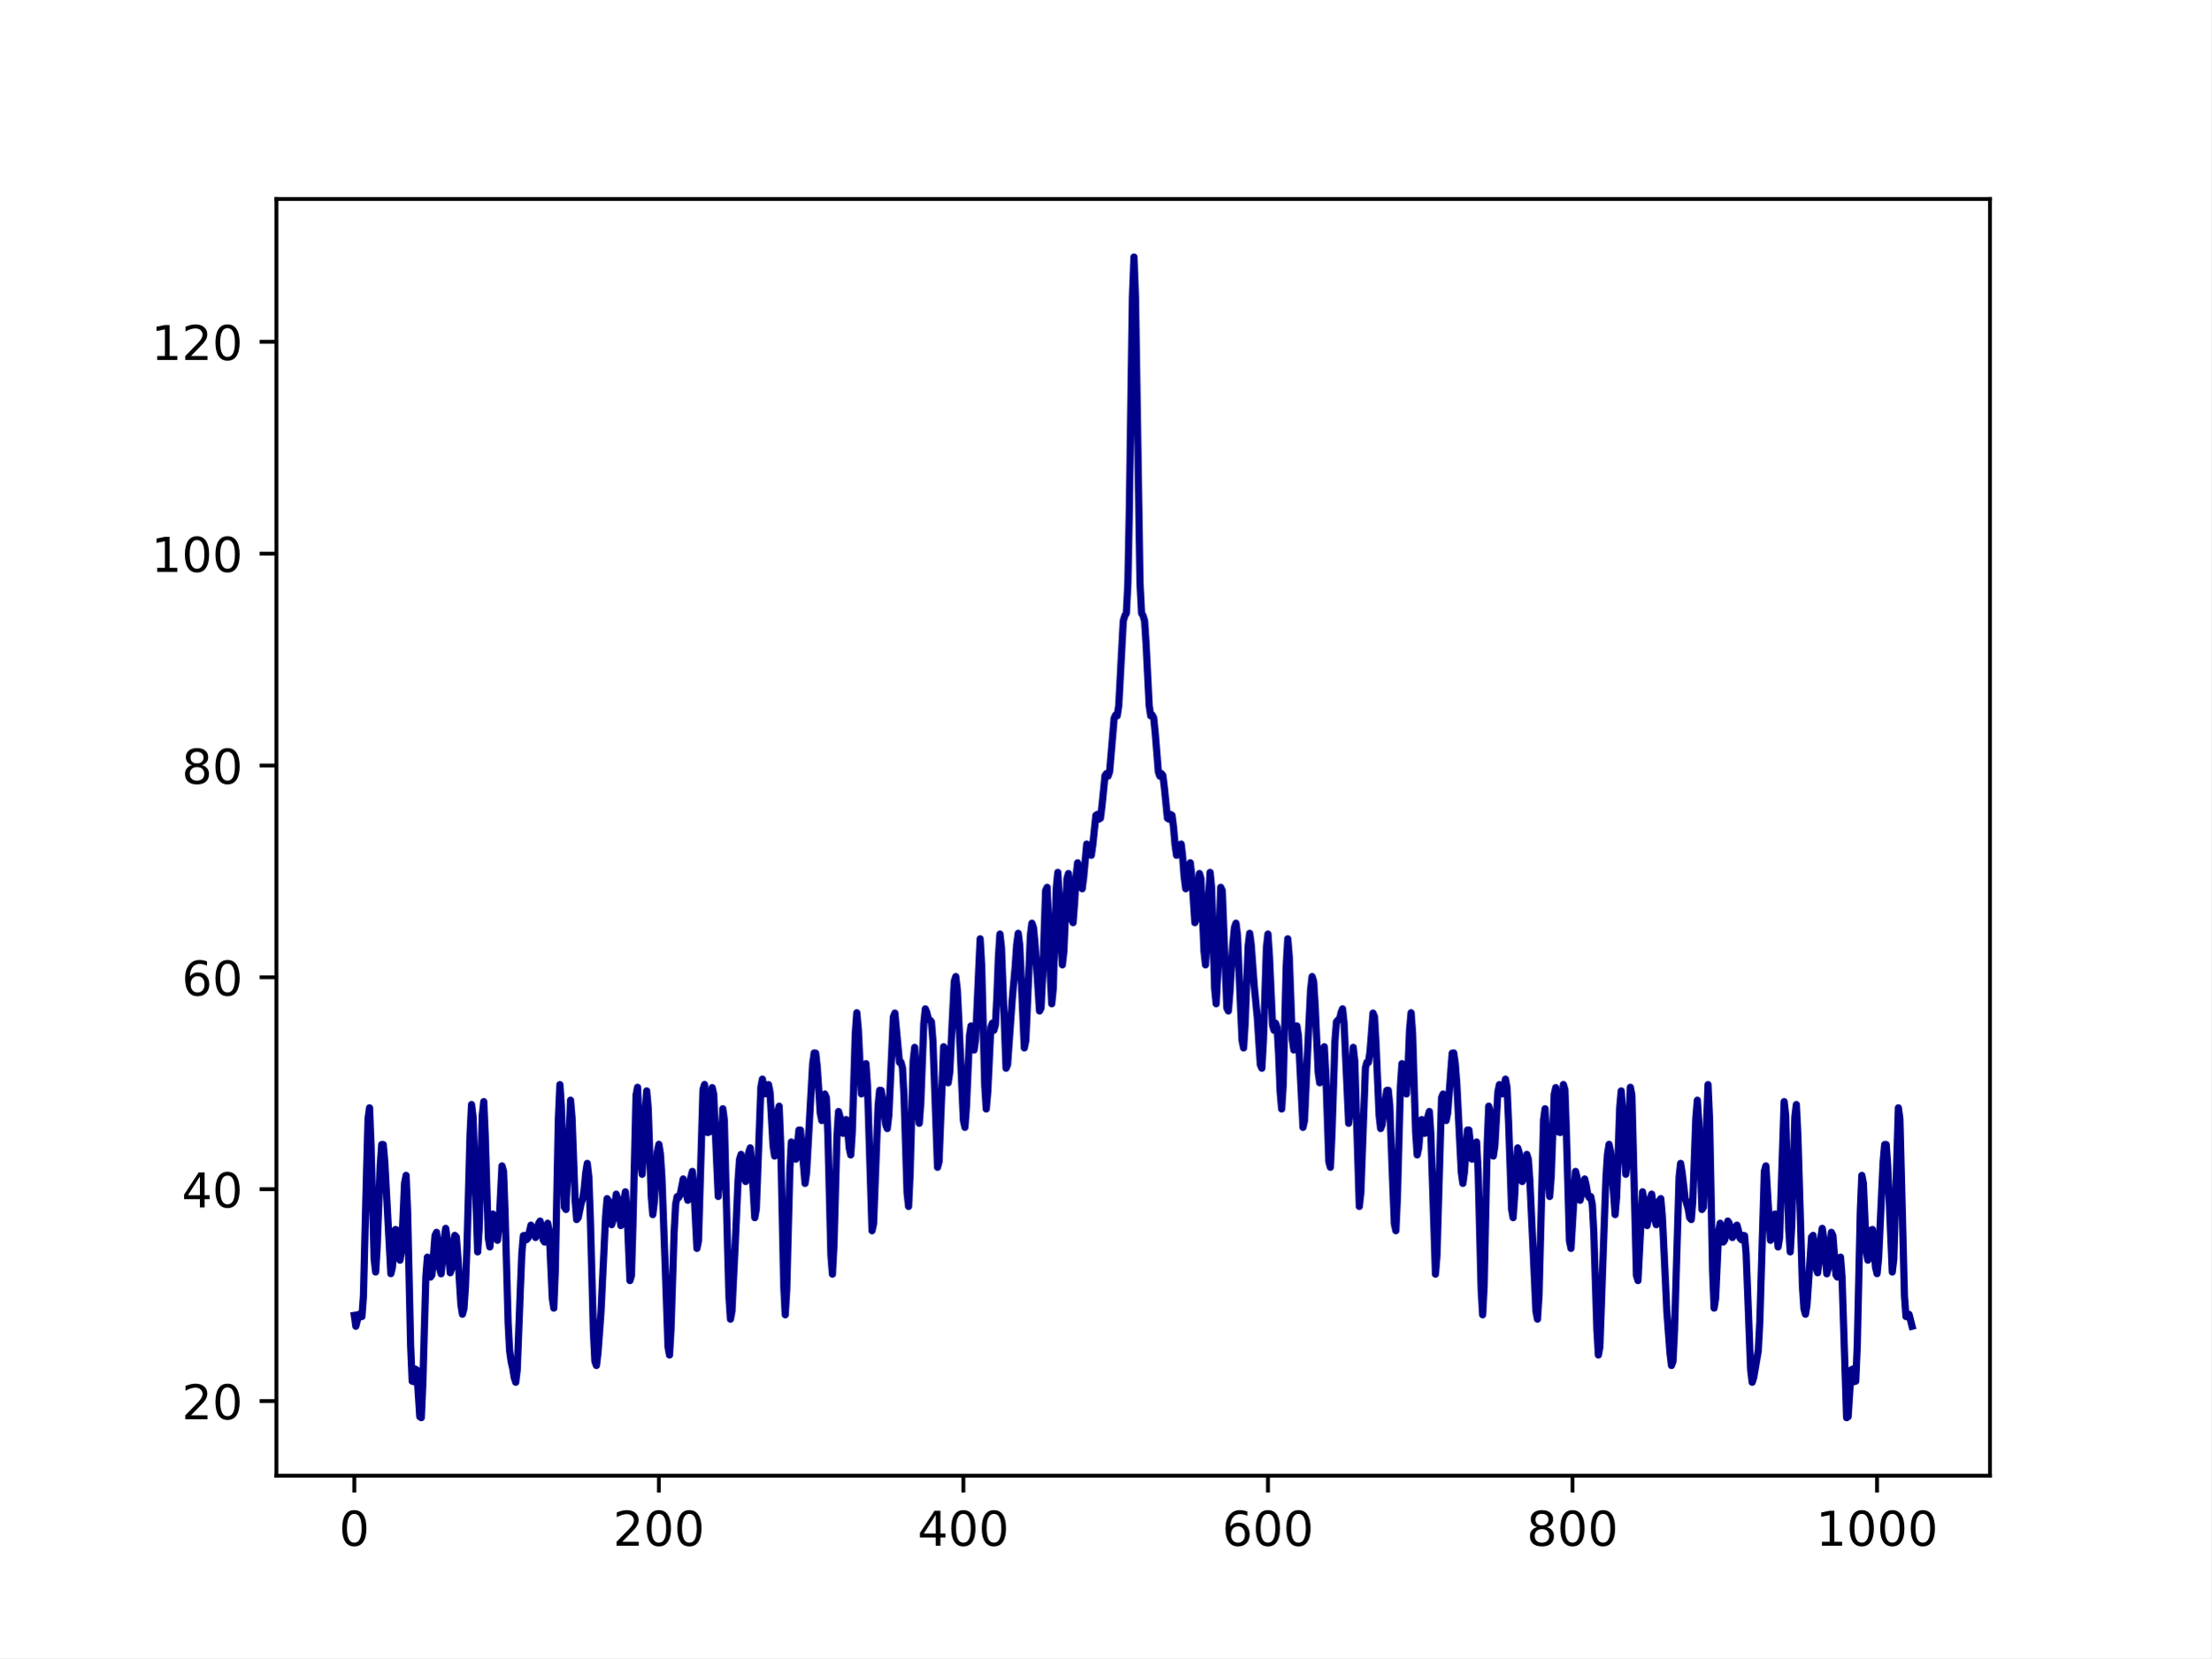
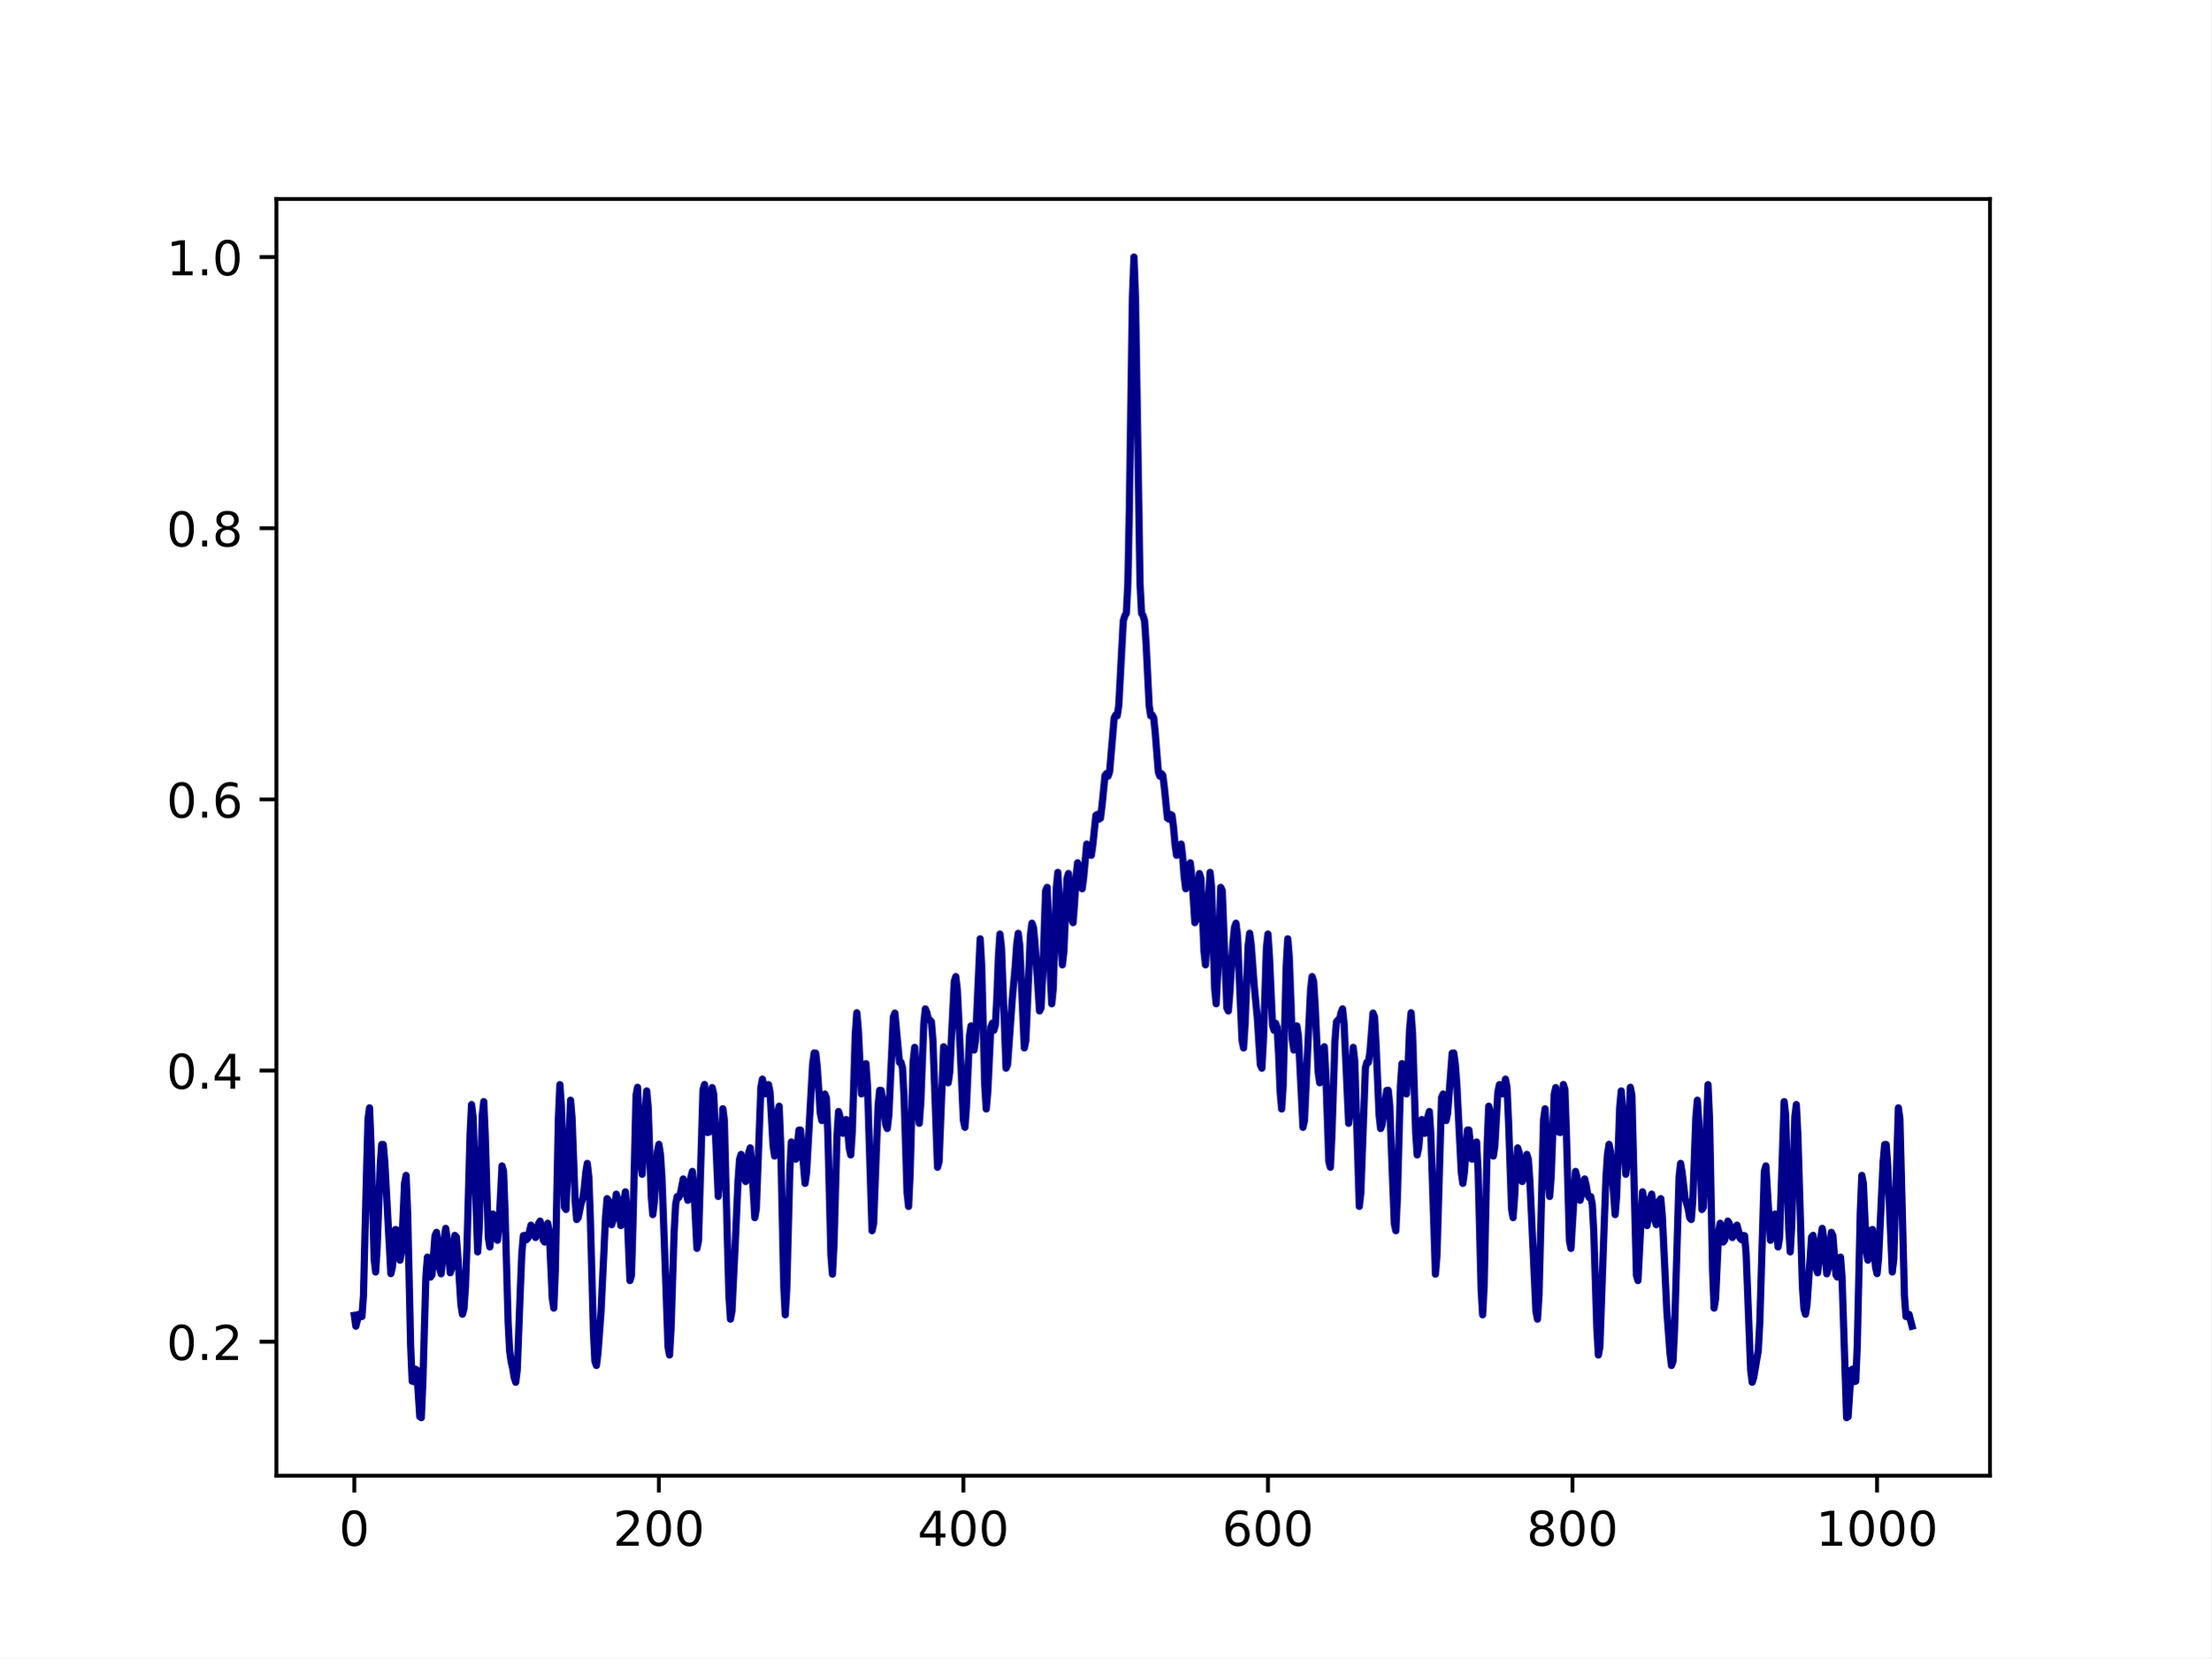
<svg xmlns="http://www.w3.org/2000/svg" xmlns:xlink="http://www.w3.org/1999/xlink" width="460.8pt" height="345.6pt" viewBox="0 0 460.8 345.6" version="1.1">
  <defs>
    <style type="text/css">*{stroke-linejoin: round; stroke-linecap: butt}</style>
  </defs>
  <g id="figure_1">
    <g id="patch_1">
      <path d="M 0 345.6  L 460.8 345.6  L 460.8 0  L 0 0  z " style="fill: #ffffff" />
    </g>
    <g id="axes_1">
      <g id="patch_2">
        <path d="M 57.6 307.584  L 414.72 307.584  L 414.72 41.472  L 57.6 41.472  z " style="fill: #ffffff" />
      </g>
      <g id="PolyCollection_1" />
      <g id="matplotlib.axis_1">
        <g id="xtick_1">
          <g id="line2d_1">
            <defs>
-               <path id="mb791a84b4d" d="M 0 0  L 0 3.5  " style="stroke: #000000; stroke-width: 0.8" />
+               <path id="m35930465d9" d="M 0 0  L 0 3.5  " style="stroke: #000000; stroke-width: 0.8" />
            </defs>
            <g>
-               <use xlink:href="#mb791a84b4d" x="73.833" y="307.584" style="stroke: #000000; stroke-width: 0.8" />
+               <use xlink:href="#m35930465d9" x="73.833" y="307.584" style="stroke: #000000; stroke-width: 0.8" />
            </g>
          </g>
          <g id="text_1">
            <g transform="translate(70.65148 322.1824) scale(0.1 -0.1)">
              <defs>
                <path id="DejaVuSans-30" d="M 2034 4250  Q 1547 4250 1301 3770  Q 1056 3291 1056 2328  Q 1056 1369 1301 889  Q 1547 409 2034 409  Q 2525 409 2770 889  Q 3016 1369 3016 2328  Q 3016 3291 2770 3770  Q 2525 4250 2034 4250  z M 2034 4750  Q 2819 4750 3233 4129  Q 3647 3509 3647 2328  Q 3647 1150 3233 529  Q 2819 -91 2034 -91  Q 1250 -91 836 529  Q 422 1150 422 2328  Q 422 3509 836 4129  Q 1250 4750 2034 4750  z " transform="scale(0.015625)" />
              </defs>
              <use xlink:href="#DejaVuSans-30" />
            </g>
          </g>
        </g>
        <g id="xtick_2">
          <g id="line2d_2">
            <g>
-               <use xlink:href="#mb791a84b4d" x="137.304" y="307.584" style="stroke: #000000; stroke-width: 0.8" />
+               <use xlink:href="#m35930465d9" x="137.304" y="307.584" style="stroke: #000000; stroke-width: 0.8" />
            </g>
          </g>
          <g id="text_2">
            <g transform="translate(127.7601 322.1824) scale(0.1 -0.1)">
              <defs>
                <path id="DejaVuSans-32" d="M 1228 531  L 3431 531  L 3431 0  L 469 0  L 469 531  Q 828 903 1448 1529  Q 2069 2156 2228 2338  Q 2531 2678 2651 2914  Q 2772 3150 2772 3378  Q 2772 3750 2511 3984  Q 2250 4219 1831 4219  Q 1534 4219 1204 4116  Q 875 4013 500 3803  L 500 4441  Q 881 4594 1212 4672  Q 1544 4750 1819 4750  Q 2544 4750 2975 4387  Q 3406 4025 3406 3419  Q 3406 3131 3298 2873  Q 3191 2616 2906 2266  Q 2828 2175 2409 1742  Q 1991 1309 1228 531  z " transform="scale(0.015625)" />
              </defs>
              <use xlink:href="#DejaVuSans-32" />
              <use xlink:href="#DejaVuSans-30" x="63.623" />
              <use xlink:href="#DejaVuSans-30" x="127.246" />
            </g>
          </g>
        </g>
        <g id="xtick_3">
          <g id="line2d_3">
            <g>
-               <use xlink:href="#mb791a84b4d" x="200.775" y="307.584" style="stroke: #000000; stroke-width: 0.8" />
+               <use xlink:href="#m35930465d9" x="200.775" y="307.584" style="stroke: #000000; stroke-width: 0.8" />
            </g>
          </g>
          <g id="text_3">
            <g transform="translate(191.2311 322.1824) scale(0.1 -0.1)">
              <defs>
                <path id="DejaVuSans-34" d="M 2419 4116  L 825 1625  L 2419 1625  L 2419 4116  z M 2253 4666  L 3047 4666  L 3047 1625  L 3713 1625  L 3713 1100  L 3047 1100  L 3047 0  L 2419 0  L 2419 1100  L 313 1100  L 313 1709  L 2253 4666  z " transform="scale(0.015625)" />
              </defs>
              <use xlink:href="#DejaVuSans-34" />
              <use xlink:href="#DejaVuSans-30" x="63.623" />
              <use xlink:href="#DejaVuSans-30" x="127.246" />
            </g>
          </g>
        </g>
        <g id="xtick_4">
          <g id="line2d_4">
            <g>
-               <use xlink:href="#mb791a84b4d" x="264.246" y="307.584" style="stroke: #000000; stroke-width: 0.8" />
+               <use xlink:href="#m35930465d9" x="264.246" y="307.584" style="stroke: #000000; stroke-width: 0.8" />
            </g>
          </g>
          <g id="text_4">
            <g transform="translate(254.7022 322.1824) scale(0.1 -0.1)">
              <defs>
                <path id="DejaVuSans-36" d="M 2113 2584  Q 1688 2584 1439 2293  Q 1191 2003 1191 1497  Q 1191 994 1439 701  Q 1688 409 2113 409  Q 2538 409 2786 701  Q 3034 994 3034 1497  Q 3034 2003 2786 2293  Q 2538 2584 2113 2584  z M 3366 4563  L 3366 3988  Q 3128 4100 2886 4159  Q 2644 4219 2406 4219  Q 1781 4219 1451 3797  Q 1122 3375 1075 2522  Q 1259 2794 1537 2939  Q 1816 3084 2150 3084  Q 2853 3084 3261 2657  Q 3669 2231 3669 1497  Q 3669 778 3244 343  Q 2819 -91 2113 -91  Q 1303 -91 875 529  Q 447 1150 447 2328  Q 447 3434 972 4092  Q 1497 4750 2381 4750  Q 2619 4750 2861 4703  Q 3103 4656 3366 4563  z " transform="scale(0.015625)" />
              </defs>
              <use xlink:href="#DejaVuSans-36" />
              <use xlink:href="#DejaVuSans-30" x="63.623" />
              <use xlink:href="#DejaVuSans-30" x="127.246" />
            </g>
          </g>
        </g>
        <g id="xtick_5">
          <g id="line2d_5">
            <g>
-               <use xlink:href="#mb791a84b4d" x="327.717" y="307.584" style="stroke: #000000; stroke-width: 0.8" />
+               <use xlink:href="#m35930465d9" x="327.717" y="307.584" style="stroke: #000000; stroke-width: 0.8" />
            </g>
          </g>
          <g id="text_5">
            <g transform="translate(318.1733 322.1824) scale(0.1 -0.1)">
              <defs>
                <path id="DejaVuSans-38" d="M 2034 2216  Q 1584 2216 1326 1975  Q 1069 1734 1069 1313  Q 1069 891 1326 650  Q 1584 409 2034 409  Q 2484 409 2743 651  Q 3003 894 3003 1313  Q 3003 1734 2745 1975  Q 2488 2216 2034 2216  z M 1403 2484  Q 997 2584 770 2862  Q 544 3141 544 3541  Q 544 4100 942 4425  Q 1341 4750 2034 4750  Q 2731 4750 3128 4425  Q 3525 4100 3525 3541  Q 3525 3141 3298 2862  Q 3072 2584 2669 2484  Q 3125 2378 3379 2068  Q 3634 1759 3634 1313  Q 3634 634 3220 271  Q 2806 -91 2034 -91  Q 1263 -91 848 271  Q 434 634 434 1313  Q 434 1759 690 2068  Q 947 2378 1403 2484  z M 1172 3481  Q 1172 3119 1398 2916  Q 1625 2713 2034 2713  Q 2441 2713 2670 2916  Q 2900 3119 2900 3481  Q 2900 3844 2670 4047  Q 2441 4250 2034 4250  Q 1625 4250 1398 4047  Q 1172 3844 1172 3481  z " transform="scale(0.015625)" />
              </defs>
              <use xlink:href="#DejaVuSans-38" />
              <use xlink:href="#DejaVuSans-30" x="63.623" />
              <use xlink:href="#DejaVuSans-30" x="127.246" />
            </g>
          </g>
        </g>
        <g id="xtick_6">
          <g id="line2d_6">
            <g>
-               <use xlink:href="#mb791a84b4d" x="391.188" y="307.584" style="stroke: #000000; stroke-width: 0.8" />
+               <use xlink:href="#m35930465d9" x="391.188" y="307.584" style="stroke: #000000; stroke-width: 0.8" />
            </g>
          </g>
          <g id="text_6">
            <g transform="translate(378.4631 322.1824) scale(0.1 -0.1)">
              <defs>
                <path id="DejaVuSans-31" d="M 794 531  L 1825 531  L 1825 4091  L 703 3866  L 703 4441  L 1819 4666  L 2450 4666  L 2450 531  L 3481 531  L 3481 0  L 794 0  L 794 531  z " transform="scale(0.015625)" />
              </defs>
              <use xlink:href="#DejaVuSans-31" />
              <use xlink:href="#DejaVuSans-30" x="63.623" />
              <use xlink:href="#DejaVuSans-30" x="127.246" />
              <use xlink:href="#DejaVuSans-30" x="190.869" />
            </g>
          </g>
        </g>
      </g>
      <g id="matplotlib.axis_2">
        <g id="ytick_1">
          <g id="line2d_7">
            <defs>
-               <path id="me751763c74" d="M 0 0  L -3.5 0  " style="stroke: #000000; stroke-width: 0.8" />
+               <path id="m8f607d7a7f" d="M 0 0  L -3.5 0  " style="stroke: #000000; stroke-width: 0.8" />
            </defs>
            <g>
-               <use xlink:href="#me751763c74" x="57.6" y="292.026" style="stroke: #000000; stroke-width: 0.8" />
+               <use xlink:href="#m8f607d7a7f" x="57.6" y="279.662" style="stroke: #000000; stroke-width: 0.8" />
            </g>
          </g>
          <g id="text_7">
-             <g transform="translate(37.875 295.8255) scale(0.1 -0.1)">
-               <use xlink:href="#DejaVuSans-32" />
-               <use xlink:href="#DejaVuSans-30" x="63.623" />
+             <g transform="translate(34.69687 283.461) scale(0.1 -0.1)">
+               <defs>
+                 <path id="DejaVuSans-2e" d="M 684 794  L 1344 794  L 1344 0  L 684 0  L 684 794  z " transform="scale(0.015625)" />
+               </defs>
+               <use xlink:href="#DejaVuSans-30" />
+               <use xlink:href="#DejaVuSans-2e" x="63.623" />
+               <use xlink:href="#DejaVuSans-32" x="95.41" />
            </g>
          </g>
        </g>
        <g id="ytick_2">
          <g id="line2d_8">
            <g>
-               <use xlink:href="#me751763c74" x="57.6" y="247.867" style="stroke: #000000; stroke-width: 0.8" />
+               <use xlink:href="#m8f607d7a7f" x="57.6" y="223.138" style="stroke: #000000; stroke-width: 0.8" />
            </g>
          </g>
          <g id="text_8">
-             <g transform="translate(37.875 251.6666) scale(0.1 -0.1)">
-               <use xlink:href="#DejaVuSans-34" />
-               <use xlink:href="#DejaVuSans-30" x="63.623" />
+             <g transform="translate(34.69687 226.9376) scale(0.1 -0.1)">
+               <use xlink:href="#DejaVuSans-30" />
+               <use xlink:href="#DejaVuSans-2e" x="63.623" />
+               <use xlink:href="#DejaVuSans-34" x="95.41" />
            </g>
          </g>
        </g>
        <g id="ytick_3">
          <g id="line2d_9">
            <g>
-               <use xlink:href="#me751763c74" x="57.6" y="203.708" style="stroke: #000000; stroke-width: 0.8" />
+               <use xlink:href="#m8f607d7a7f" x="57.6" y="166.615" style="stroke: #000000; stroke-width: 0.8" />
            </g>
          </g>
          <g id="text_9">
-             <g transform="translate(37.875 207.5076) scale(0.1 -0.1)">
-               <use xlink:href="#DejaVuSans-36" />
-               <use xlink:href="#DejaVuSans-30" x="63.623" />
+             <g transform="translate(34.69687 170.4141) scale(0.1 -0.1)">
+               <use xlink:href="#DejaVuSans-30" />
+               <use xlink:href="#DejaVuSans-2e" x="63.623" />
+               <use xlink:href="#DejaVuSans-36" x="95.41" />
            </g>
          </g>
        </g>
        <g id="ytick_4">
          <g id="line2d_10">
            <g>
-               <use xlink:href="#me751763c74" x="57.6" y="159.549" style="stroke: #000000; stroke-width: 0.8" />
+               <use xlink:href="#m8f607d7a7f" x="57.6" y="110.091" style="stroke: #000000; stroke-width: 0.8" />
            </g>
          </g>
          <g id="text_10">
-             <g transform="translate(37.875 163.3487) scale(0.1 -0.1)">
-               <use xlink:href="#DejaVuSans-38" />
-               <use xlink:href="#DejaVuSans-30" x="63.623" />
+             <g transform="translate(34.69687 113.8907) scale(0.1 -0.1)">
+               <use xlink:href="#DejaVuSans-30" />
+               <use xlink:href="#DejaVuSans-2e" x="63.623" />
+               <use xlink:href="#DejaVuSans-38" x="95.41" />
            </g>
          </g>
        </g>
        <g id="ytick_5">
          <g id="line2d_11">
            <g>
-               <use xlink:href="#me751763c74" x="57.6" y="115.391" style="stroke: #000000; stroke-width: 0.8" />
+               <use xlink:href="#m8f607d7a7f" x="57.6" y="53.568" style="stroke: #000000; stroke-width: 0.8" />
            </g>
          </g>
          <g id="text_11">
-             <g transform="translate(31.5125 119.1898) scale(0.1 -0.1)">
+             <g transform="translate(34.69687 57.36729) scale(0.1 -0.1)">
              <use xlink:href="#DejaVuSans-31" />
-               <use xlink:href="#DejaVuSans-30" x="63.623" />
-               <use xlink:href="#DejaVuSans-30" x="127.246" />
-             </g>
-           </g>
-         </g>
-         <g id="ytick_6">
-           <g id="line2d_12">
-             <g>
-               <use xlink:href="#me751763c74" x="57.6" y="71.232" style="stroke: #000000; stroke-width: 0.8" />
-             </g>
-           </g>
-           <g id="text_12">
-             <g transform="translate(31.5125 75.03086) scale(0.1 -0.1)">
-               <use xlink:href="#DejaVuSans-31" />
-               <use xlink:href="#DejaVuSans-32" x="63.623" />
-               <use xlink:href="#DejaVuSans-30" x="127.246" />
-             </g>
-           </g>
-         </g>
-       </g>
-       <g id="line2d_13">
-         <path d="M 73.833 274.172  L 74.15 276.432  L 74.785 273.958  L 75.102 274.312  L 75.42 274.416  L 75.737 270.129  L 76.372 244.706  L 76.689 233.202  L 77.006 230.911  L 77.324 238.803  L 77.958 262.359  L 78.276 265.127  L 78.593 260.001  L 79.228 242.867  L 79.545 238.564  L 79.862 238.564  L 80.18 242.131  L 81.449 265.474  L 81.767 264.121  L 82.401 256.271  L 82.719 256.403  L 83.353 262.671  L 83.671 260.889  L 84.305 246.605  L 84.623 244.995  L 84.94 252.591  L 85.575 280.539  L 85.892 287.878  L 86.21 287.98  L 86.527 285.366  L 86.844 285.545  L 87.479 295.282  L 87.796 295.488  L 88.114 288.179  L 88.748 266.12  L 89.066 262.031  L 89.383 263.55  L 89.7 266.195  L 90.018 265.72  L 90.653 257.538  L 90.97 256.863  L 91.605 264.358  L 91.922 265.51  L 92.239 262.548  L 92.557 258.086  L 92.874 256.04  L 93.191 258.138  L 93.826 265.294  L 94.143 264.315  L 94.778 257.498  L 95.096 257.846  L 95.413 261.871  L 96.048 271.984  L 96.365 273.934  L 96.682 272.781  L 97 268.136  L 97.317 259.597  L 97.952 236.5  L 98.269 230.228  L 98.586 232.836  L 99.539 260.936  L 99.856 256.101  L 100.491 232.479  L 100.808 229.616  L 101.125 236.831  L 101.76 257.971  L 102.077 259.913  L 102.712 253.051  L 103.029 253.464  L 103.347 256.76  L 103.664 258.518  L 103.981 255.356  L 104.616 243.015  L 104.934 244.131  L 105.251 252.738  L 105.886 275.604  L 106.203 281.545  L 106.52 283.804  L 106.838 285.199  L 107.155 287.121  L 107.472 288.113  L 107.79 285.513  L 108.424 269.019  L 108.742 261.223  L 109.059 257.563  L 109.377 257.51  L 109.694 258.408  L 110.011 258.063  L 110.646 255.362  L 110.963 255.851  L 111.281 257.31  L 111.598 257.945  L 111.915 256.825  L 112.233 255.007  L 112.55 254.52  L 112.867 256.162  L 113.185 258.423  L 113.502 258.884  L 114.137 254.966  L 114.454 256.659  L 115.089 270.606  L 115.406 272.656  L 115.724 264.821  L 116.358 233.239  L 116.676 226.074  L 116.993 230.661  L 117.628 251.613  L 117.945 252.096  L 118.897 229.325  L 119.215 233.04  L 119.849 250.324  L 120.167 254.195  L 120.484 253.829  L 121.119 250.754  L 121.436 249.789  L 121.753 247.665  L 122.071 244.389  L 122.388 242.485  L 122.705 245.307  L 123.023 254.062  L 123.658 277.453  L 123.975 283.757  L 124.292 284.615  L 124.61 281.986  L 125.244 273.456  L 125.879 260.317  L 126.196 253.549  L 126.514 249.839  L 126.831 250.303  L 127.466 255.27  L 127.783 254.248  L 128.418 248.901  L 128.735 249.922  L 129.37 255.452  L 129.687 254.087  L 130.005 250.304  L 130.322 248.416  L 130.639 252.026  L 131.274 266.914  L 131.591 265.83  L 131.909 255.087  L 132.543 228.277  L 132.861 226.626  L 133.496 242.048  L 133.813 244.76  L 134.13 239.773  L 134.448 231.633  L 134.765 227.382  L 135.082 230.918  L 135.717 249.37  L 136.034 253.172  L 136.352 250.663  L 136.986 240.046  L 137.304 238.524  L 137.621 240.521  L 137.939 245.359  L 138.573 262.45  L 139.208 280.719  L 139.525 282.432  L 139.843 276.937  L 140.477 256.954  L 140.795 251.022  L 141.112 249.414  L 141.429 249.612  L 141.747 248.963  L 142.381 245.736  L 142.699 246.551  L 143.016 248.881  L 143.334 250.185  L 143.651 248.636  L 143.968 245.411  L 144.286 244.156  L 144.603 247.68  L 145.238 260.205  L 145.555 258.637  L 146.507 227.095  L 146.824 226.049  L 147.459 236.058  L 147.777 235.966  L 148.411 226.692  L 148.729 228.081  L 149.681 249.386  L 149.998 245.499  L 150.633 231.099  L 150.95 233.467  L 151.585 258.644  L 151.902 270.119  L 152.22 274.959  L 152.537 273.289  L 153.172 260.229  L 153.806 246.071  L 154.124 241.638  L 154.441 240.613  L 154.758 242.69  L 155.076 245.55  L 155.393 246.273  L 155.71 243.811  L 156.028 240.237  L 156.345 239.261  L 156.662 242.94  L 157.297 253.804  L 157.615 251.985  L 158.567 226.641  L 158.884 224.927  L 159.519 227.979  L 159.836 227.23  L 160.153 226.072  L 160.471 227.645  L 161.105 238.828  L 161.423 240.964  L 161.74 237.483  L 162.058 231.81  L 162.375 230.569  L 162.692 238.312  L 163.327 267.916  L 163.644 274.05  L 163.962 268.704  L 164.596 243.864  L 164.914 238.03  L 165.231 238.64  L 165.548 241.315  L 165.866 241.607  L 166.5 235.545  L 166.818 235.547  L 167.77 246.667  L 168.087 244.4  L 169.357 221.709  L 169.674 219.47  L 169.991 219.519  L 170.309 222.36  L 170.943 232.022  L 171.261 233.564  L 171.578 231.268  L 171.896 228.036  L 172.213 228.817  L 172.53 236.708  L 173.165 261.645  L 173.482 265.576  L 173.8 259.481  L 174.434 236.463  L 174.752 231.676  L 175.069 232.786  L 175.386 235.591  L 175.704 236.223  L 176.339 233.359  L 176.656 235.335  L 176.973 239.255  L 177.291 240.732  L 177.608 236.014  L 178.243 215.476  L 178.56 211.096  L 178.877 214.643  L 179.512 228.014  L 179.829 227.83  L 180.147 223.78  L 180.464 221.698  L 180.781 226.36  L 181.734 256.526  L 182.051 255.064  L 183.003 230.419  L 183.32 227.257  L 183.638 227.286  L 183.955 229.152  L 184.59 234.444  L 184.907 235.229  L 185.224 232.466  L 186.177 211.96  L 186.494 211.159  L 187.446 221.43  L 187.763 221.413  L 188.081 222.589  L 188.398 228.48  L 189.033 248.614  L 189.35 251.469  L 189.667 244.709  L 190.302 221.163  L 190.62 218.305  L 190.937 223.542  L 191.254 231.12  L 191.572 234.143  L 191.889 229.813  L 192.524 213.336  L 192.841 210.277  L 193.158 211.074  L 193.476 212.477  L 193.793 212.6  L 194.11 212.99  L 194.428 216.962  L 195.38 243.304  L 195.697 242.132  L 196.649 218.176  L 196.967 218.797  L 197.284 222.992  L 197.601 225.693  L 197.919 223.548  L 198.871 204.55  L 199.188 203.55  L 199.505 206.304  L 200.14 219.405  L 200.775 233.562  L 201.092 234.972  L 201.41 230.628  L 202.044 215.909  L 202.362 213.836  L 202.996 218.861  L 203.314 216.711  L 204.266 195.678  L 204.583 201.309  L 205.218 226.136  L 205.535 231.156  L 205.853 227.546  L 206.487 214.11  L 206.805 213.27  L 207.122 214.751  L 207.439 213.659  L 207.757 207.639  L 208.074 199.398  L 208.391 194.684  L 208.709 197.502  L 209.661 222.652  L 209.978 221.923  L 210.93 208.531  L 211.565 201.537  L 211.882 196.941  L 212.2 194.529  L 212.517 197.116  L 213.469 218.425  L 213.786 216.893  L 214.739 194.972  L 215.056 192.43  L 215.373 193.3  L 215.691 196.549  L 216.643 210.72  L 216.96 210.102  L 217.277 203.645  L 217.912 185.629  L 218.229 184.948  L 218.547 192.447  L 218.864 203.111  L 219.181 209.222  L 219.499 206.03  L 220.134 185.077  L 220.451 181.828  L 220.768 187.237  L 221.086 196.153  L 221.403 201.106  L 221.72 198.253  L 222.355 183.123  L 222.672 182.063  L 223.307 191.486  L 223.624 192.321  L 223.942 188.211  L 224.259 182.621  L 224.577 179.832  L 224.894 181.176  L 225.211 184.203  L 225.529 185.241  L 225.846 182.786  L 226.481 175.929  L 226.798 176.136  L 227.115 177.835  L 227.433 178.275  L 227.75 176.08  L 228.385 169.945  L 228.702 169.752  L 229.02 170.737  L 229.337 170.544  L 229.654 167.997  L 230.289 161.632  L 230.606 161.225  L 230.924 161.77  L 231.241 160.867  L 232.193 149.664  L 232.51 149.033  L 232.828 149.197  L 233.145 147.096  L 234.097 129.425  L 234.415 128.344  L 234.732 127.821  L 235.049 121.635  L 235.367 105.736  L 236.001 61.986  L 236.319 53.568  L 236.636 61.986  L 237.588 121.634  L 237.905 127.821  L 238.223 128.344  L 238.54 129.425  L 238.858 134.288  L 239.492 147.097  L 239.81 149.197  L 240.127 149.033  L 240.444 149.664  L 240.762 152.821  L 241.396 160.867  L 241.714 161.771  L 242.031 161.225  L 242.348 161.632  L 242.666 164.257  L 243.3 170.544  L 243.618 170.737  L 243.935 169.752  L 244.253 169.945  L 244.57 172.474  L 244.887 176.08  L 245.205 178.275  L 245.522 177.835  L 245.839 176.136  L 246.157 175.929  L 246.474 178.636  L 246.791 182.786  L 247.109 185.241  L 247.426 184.203  L 247.743 181.176  L 248.061 179.832  L 248.378 182.621  L 249.013 192.321  L 249.33 191.486  L 249.965 182.063  L 250.282 183.123  L 250.917 198.253  L 251.234 201.106  L 251.552 196.152  L 251.869 187.237  L 252.186 181.828  L 252.504 185.077  L 253.139 206.03  L 253.456 209.222  L 253.773 203.111  L 254.408 184.948  L 254.725 185.629  L 255.677 210.102  L 255.995 210.72  L 256.312 206.864  L 256.947 196.549  L 257.264 193.3  L 257.581 192.43  L 257.899 194.972  L 258.534 209.909  L 258.851 216.893  L 259.168 218.426  L 259.486 213.396  L 260.12 197.116  L 260.438 194.529  L 260.755 196.941  L 261.39 205.535  L 262.024 212.094  L 262.659 221.923  L 262.977 222.652  L 263.294 216.975  L 263.929 197.502  L 264.246 194.684  L 264.563 199.398  L 265.198 213.659  L 265.515 214.751  L 265.833 213.27  L 266.15 214.11  L 266.467 219.79  L 266.785 227.546  L 267.102 231.156  L 267.42 226.136  L 268.054 201.309  L 268.372 195.678  L 268.689 199.476  L 269.324 216.711  L 269.641 218.861  L 270.276 213.836  L 270.593 215.909  L 271.545 234.972  L 271.862 233.562  L 272.497 219.405  L 273.132 206.304  L 273.449 203.55  L 273.767 204.55  L 274.084 209.577  L 274.719 223.548  L 275.036 225.693  L 275.353 222.992  L 275.671 218.797  L 275.988 218.175  L 276.305 223.91  L 276.94 242.132  L 277.258 243.304  L 277.575 236.49  L 278.21 216.962  L 278.527 212.99  L 278.844 212.6  L 279.162 212.477  L 279.479 211.074  L 279.796 210.277  L 280.114 213.336  L 281.066 234.143  L 281.383 231.12  L 282.018 218.305  L 282.335 221.163  L 283.287 251.469  L 283.605 248.613  L 284.557 222.589  L 284.874 221.413  L 285.191 221.43  L 285.509 219.222  L 286.143 211.159  L 286.461 211.96  L 286.778 217.765  L 287.413 232.466  L 287.73 235.228  L 288.048 234.444  L 289 227.286  L 289.317 227.257  L 289.634 230.419  L 290.269 247.145  L 290.586 255.063  L 290.904 256.525  L 291.221 249.641  L 291.856 226.36  L 292.173 221.698  L 292.491 223.78  L 292.808 227.83  L 293.125 228.014  L 293.443 222.39  L 293.76 214.643  L 294.077 211.096  L 294.395 215.476  L 295.029 236.014  L 295.347 240.732  L 295.664 239.255  L 295.981 235.335  L 296.299 233.359  L 296.616 234.488  L 296.934 236.224  L 297.251 235.591  L 297.568 232.787  L 297.886 231.676  L 298.203 236.463  L 299.155 265.576  L 299.472 261.645  L 300.424 228.817  L 300.742 228.036  L 301.377 233.564  L 301.694 232.021  L 302.646 219.519  L 302.963 219.47  L 303.281 221.709  L 303.598 225.808  L 304.55 244.4  L 304.867 246.667  L 305.185 244.357  L 305.82 235.547  L 306.137 235.544  L 306.772 241.607  L 307.089 241.315  L 307.406 238.64  L 307.724 238.03  L 308.041 243.864  L 308.676 268.704  L 308.993 274.05  L 309.31 267.916  L 309.945 238.312  L 310.262 230.569  L 310.58 231.81  L 310.897 237.483  L 311.215 240.964  L 311.532 238.828  L 312.167 227.645  L 312.484 226.072  L 313.119 227.979  L 313.753 224.927  L 314.071 226.641  L 314.388 233.707  L 315.023 251.985  L 315.34 253.804  L 315.658 249.405  L 315.975 242.941  L 316.292 239.261  L 316.61 240.238  L 317.244 246.273  L 317.562 245.55  L 318.196 240.614  L 318.514 241.638  L 318.831 246.071  L 320.1 273.289  L 320.418 274.959  L 320.735 270.119  L 321.687 233.467  L 322.005 231.099  L 322.322 237  L 322.639 245.499  L 322.957 249.386  L 323.274 245.241  L 323.909 228.081  L 324.226 226.691  L 324.861 235.966  L 325.178 236.058  L 325.813 226.049  L 326.13 227.095  L 326.448 236.146  L 327.082 258.637  L 327.4 260.205  L 328.352 244.156  L 328.669 245.411  L 328.986 248.636  L 329.304 250.185  L 329.621 248.881  L 329.939 246.551  L 330.256 245.736  L 330.573 247.079  L 330.891 248.963  L 331.208 249.612  L 331.525 249.414  L 331.843 251.022  L 332.16 256.954  L 332.795 276.937  L 333.112 282.432  L 333.429 280.719  L 334.064 262.45  L 334.699 245.359  L 335.016 240.521  L 335.334 238.524  L 335.651 240.046  L 336.603 253.172  L 336.92 249.37  L 337.555 230.918  L 337.872 227.383  L 338.19 231.633  L 338.507 239.773  L 338.824 244.76  L 339.142 242.048  L 339.777 226.626  L 340.094 228.277  L 341.046 265.83  L 341.363 266.914  L 342.315 248.416  L 342.633 250.304  L 342.95 254.087  L 343.267 255.452  L 343.585 253.228  L 343.902 249.922  L 344.22 248.901  L 344.537 251.092  L 344.854 254.247  L 345.172 255.27  L 345.489 253.232  L 345.806 250.303  L 346.124 249.839  L 346.441 253.549  L 347.393 273.456  L 348.028 281.986  L 348.345 284.615  L 348.662 283.757  L 348.98 277.454  L 349.932 245.307  L 350.249 242.486  L 350.567 244.389  L 351.201 249.789  L 351.836 251.995  L 352.153 253.829  L 352.471 254.195  L 352.788 250.324  L 353.423 233.04  L 353.74 229.325  L 354.058 233.934  L 354.692 252.096  L 355.01 251.613  L 355.962 226.074  L 356.279 233.239  L 356.914 264.821  L 357.231 272.656  L 357.548 270.606  L 358.183 256.659  L 358.5 254.967  L 359.135 258.884  L 359.453 258.423  L 360.087 254.52  L 360.405 255.007  L 360.722 256.826  L 361.039 257.946  L 361.357 257.31  L 361.674 255.851  L 361.991 255.362  L 362.309 256.496  L 362.626 258.063  L 362.943 258.408  L 363.261 257.51  L 363.578 257.563  L 363.896 261.223  L 364.848 285.513  L 365.165 288.113  L 365.482 287.121  L 366.434 281.545  L 366.752 275.604  L 367.704 244.131  L 368.021 243.016  L 368.973 258.518  L 369.291 256.759  L 369.608 253.464  L 369.925 253.051  L 370.56 259.913  L 370.877 257.971  L 371.829 229.616  L 372.147 232.479  L 372.781 256.101  L 373.099 260.936  L 373.416 255.308  L 374.051 232.836  L 374.368 230.228  L 374.686 236.5  L 375.638 268.136  L 375.955 272.781  L 376.272 273.934  L 376.59 271.984  L 377.542 257.846  L 377.859 257.498  L 378.494 264.315  L 378.811 265.293  L 379.129 262.473  L 379.446 258.138  L 379.763 256.04  L 380.081 258.086  L 380.715 265.511  L 381.033 264.357  L 381.667 256.862  L 381.985 257.538  L 382.62 265.72  L 382.937 266.195  L 383.254 263.55  L 383.572 262.031  L 383.889 266.12  L 384.841 295.488  L 385.158 295.282  L 385.793 285.545  L 386.11 285.366  L 386.428 287.98  L 386.745 287.879  L 387.062 280.539  L 387.697 252.591  L 388.015 244.996  L 388.332 246.604  L 388.967 260.889  L 389.284 262.671  L 389.919 256.403  L 390.236 256.271  L 390.871 264.121  L 391.188 265.474  L 391.505 262.298  L 392.458 242.131  L 392.775 238.564  L 393.092 238.564  L 393.41 242.867  L 394.362 265.127  L 394.679 262.359  L 395.631 230.911  L 395.948 233.202  L 396.9 270.129  L 397.218 274.416  L 397.535 274.312  L 397.853 273.958  L 398.487 276.432  L 398.487 276.432  " clip-path="url(#pb0fc7f5b0e)" style="fill: none; stroke: #00008b; stroke-width: 1.5; stroke-linecap: square" />
+               <use xlink:href="#DejaVuSans-2e" x="63.623" />
+               <use xlink:href="#DejaVuSans-30" x="95.41" />
+             </g>
+           </g>
+         </g>
+       </g>
+       <g id="line2d_12">
+         <path d="M 73.833 274.172  L 74.15 276.432  L 74.785 273.958  L 75.102 274.312  L 75.42 274.416  L 75.737 270.129  L 76.372 244.706  L 76.689 233.202  L 77.006 230.911  L 77.324 238.803  L 77.958 262.359  L 78.276 265.127  L 78.593 260.001  L 79.228 242.867  L 79.545 238.564  L 79.862 238.564  L 80.18 242.131  L 81.449 265.474  L 81.767 264.121  L 82.401 256.271  L 82.719 256.403  L 83.353 262.671  L 83.671 260.889  L 84.305 246.605  L 84.623 244.995  L 84.94 252.591  L 85.575 280.539  L 85.892 287.878  L 86.21 287.98  L 86.527 285.366  L 86.844 285.545  L 87.479 295.282  L 87.796 295.488  L 88.114 288.179  L 88.748 266.12  L 89.066 262.031  L 89.383 263.55  L 89.7 266.195  L 90.018 265.72  L 90.653 257.538  L 90.97 256.863  L 91.605 264.358  L 91.922 265.51  L 92.239 262.548  L 92.557 258.086  L 92.874 256.04  L 93.191 258.138  L 93.826 265.294  L 94.143 264.315  L 94.778 257.498  L 95.096 257.846  L 95.413 261.871  L 96.048 271.984  L 96.365 273.934  L 96.682 272.781  L 97 268.136  L 97.317 259.597  L 97.952 236.5  L 98.269 230.228  L 98.586 232.836  L 99.539 260.936  L 99.856 256.101  L 100.491 232.479  L 100.808 229.616  L 101.125 236.831  L 101.76 257.971  L 102.077 259.913  L 102.712 253.051  L 103.029 253.464  L 103.347 256.76  L 103.664 258.518  L 103.981 255.356  L 104.616 243.015  L 104.934 244.131  L 105.251 252.738  L 105.886 275.604  L 106.203 281.545  L 106.52 283.804  L 106.838 285.199  L 107.155 287.121  L 107.472 288.113  L 107.79 285.513  L 108.424 269.019  L 108.742 261.223  L 109.059 257.563  L 109.377 257.51  L 109.694 258.408  L 110.011 258.063  L 110.646 255.362  L 110.963 255.851  L 111.281 257.31  L 111.598 257.945  L 111.915 256.825  L 112.233 255.007  L 112.55 254.52  L 112.867 256.162  L 113.185 258.423  L 113.502 258.884  L 114.137 254.966  L 114.454 256.659  L 115.089 270.606  L 115.406 272.656  L 115.724 264.821  L 116.358 233.239  L 116.676 226.074  L 116.993 230.661  L 117.628 251.613  L 117.945 252.096  L 118.897 229.325  L 119.215 233.04  L 119.849 250.324  L 120.167 254.195  L 120.484 253.829  L 121.119 250.754  L 121.436 249.789  L 121.753 247.665  L 122.071 244.389  L 122.388 242.485  L 122.705 245.307  L 123.023 254.062  L 123.658 277.453  L 123.975 283.757  L 124.292 284.615  L 124.61 281.986  L 125.244 273.456  L 125.879 260.317  L 126.196 253.549  L 126.514 249.839  L 126.831 250.303  L 127.466 255.27  L 127.783 254.248  L 128.418 248.901  L 128.735 249.922  L 129.37 255.452  L 129.687 254.087  L 130.005 250.304  L 130.322 248.416  L 130.639 252.026  L 131.274 266.914  L 131.591 265.83  L 131.909 255.087  L 132.543 228.277  L 132.861 226.626  L 133.496 242.048  L 133.813 244.76  L 134.13 239.773  L 134.448 231.633  L 134.765 227.382  L 135.082 230.918  L 135.717 249.37  L 136.034 253.172  L 136.352 250.663  L 136.986 240.046  L 137.304 238.524  L 137.621 240.521  L 137.939 245.359  L 138.573 262.45  L 139.208 280.719  L 139.525 282.432  L 139.843 276.937  L 140.477 256.954  L 140.795 251.022  L 141.112 249.414  L 141.429 249.612  L 141.747 248.963  L 142.381 245.736  L 142.699 246.551  L 143.016 248.881  L 143.334 250.185  L 143.651 248.636  L 143.968 245.411  L 144.286 244.156  L 144.603 247.68  L 145.238 260.205  L 145.555 258.637  L 146.507 227.095  L 146.824 226.049  L 147.459 236.058  L 147.777 235.966  L 148.411 226.692  L 148.729 228.081  L 149.681 249.386  L 149.998 245.499  L 150.633 231.099  L 150.95 233.467  L 151.585 258.644  L 151.902 270.119  L 152.22 274.959  L 152.537 273.289  L 153.172 260.229  L 153.806 246.071  L 154.124 241.638  L 154.441 240.613  L 154.758 242.69  L 155.076 245.55  L 155.393 246.273  L 155.71 243.811  L 156.028 240.237  L 156.345 239.261  L 156.662 242.94  L 157.297 253.804  L 157.615 251.985  L 158.567 226.641  L 158.884 224.927  L 159.519 227.979  L 159.836 227.23  L 160.153 226.072  L 160.471 227.645  L 161.105 238.828  L 161.423 240.964  L 161.74 237.483  L 162.058 231.81  L 162.375 230.569  L 162.692 238.312  L 163.327 267.916  L 163.644 274.05  L 163.962 268.704  L 164.596 243.864  L 164.914 238.03  L 165.231 238.64  L 165.548 241.315  L 165.866 241.607  L 166.5 235.545  L 166.818 235.547  L 167.77 246.667  L 168.087 244.4  L 169.357 221.709  L 169.674 219.47  L 169.991 219.519  L 170.309 222.36  L 170.943 232.022  L 171.261 233.564  L 171.578 231.268  L 171.896 228.036  L 172.213 228.817  L 172.53 236.708  L 173.165 261.645  L 173.482 265.576  L 173.8 259.481  L 174.434 236.463  L 174.752 231.676  L 175.069 232.786  L 175.386 235.591  L 175.704 236.223  L 176.339 233.359  L 176.656 235.335  L 176.973 239.255  L 177.291 240.732  L 177.608 236.014  L 178.243 215.476  L 178.56 211.096  L 178.877 214.643  L 179.512 228.014  L 179.829 227.83  L 180.147 223.78  L 180.464 221.698  L 180.781 226.36  L 181.734 256.526  L 182.051 255.064  L 183.003 230.419  L 183.32 227.257  L 183.638 227.286  L 183.955 229.152  L 184.59 234.444  L 184.907 235.229  L 185.224 232.466  L 186.177 211.96  L 186.494 211.159  L 187.446 221.43  L 187.763 221.413  L 188.081 222.589  L 188.398 228.48  L 189.033 248.614  L 189.35 251.469  L 189.667 244.709  L 190.302 221.163  L 190.62 218.305  L 190.937 223.542  L 191.254 231.12  L 191.572 234.143  L 191.889 229.813  L 192.524 213.336  L 192.841 210.277  L 193.158 211.074  L 193.476 212.477  L 193.793 212.6  L 194.11 212.99  L 194.428 216.962  L 195.38 243.304  L 195.697 242.132  L 196.649 218.176  L 196.967 218.797  L 197.284 222.992  L 197.601 225.693  L 197.919 223.548  L 198.871 204.55  L 199.188 203.55  L 199.505 206.304  L 200.14 219.405  L 200.775 233.562  L 201.092 234.972  L 201.41 230.628  L 202.044 215.909  L 202.362 213.836  L 202.996 218.861  L 203.314 216.711  L 204.266 195.678  L 204.583 201.309  L 205.218 226.136  L 205.535 231.156  L 205.853 227.546  L 206.487 214.11  L 206.805 213.27  L 207.122 214.751  L 207.439 213.659  L 207.757 207.639  L 208.074 199.398  L 208.391 194.684  L 208.709 197.502  L 209.661 222.652  L 209.978 221.923  L 210.93 208.531  L 211.565 201.537  L 211.882 196.941  L 212.2 194.529  L 212.517 197.116  L 213.469 218.425  L 213.786 216.893  L 214.739 194.972  L 215.056 192.43  L 215.373 193.3  L 215.691 196.549  L 216.643 210.72  L 216.96 210.102  L 217.277 203.645  L 217.912 185.629  L 218.229 184.948  L 218.547 192.447  L 218.864 203.111  L 219.181 209.222  L 219.499 206.03  L 220.134 185.077  L 220.451 181.828  L 220.768 187.237  L 221.086 196.153  L 221.403 201.106  L 221.72 198.253  L 222.355 183.123  L 222.672 182.063  L 223.307 191.486  L 223.624 192.321  L 223.942 188.211  L 224.259 182.621  L 224.577 179.832  L 224.894 181.176  L 225.211 184.203  L 225.529 185.241  L 225.846 182.786  L 226.481 175.929  L 226.798 176.136  L 227.115 177.835  L 227.433 178.275  L 227.75 176.08  L 228.385 169.945  L 228.702 169.752  L 229.02 170.737  L 229.337 170.544  L 229.654 167.997  L 230.289 161.632  L 230.606 161.225  L 230.924 161.77  L 231.241 160.867  L 232.193 149.664  L 232.51 149.033  L 232.828 149.197  L 233.145 147.096  L 234.097 129.425  L 234.415 128.344  L 234.732 127.821  L 235.049 121.635  L 235.367 105.736  L 236.001 61.986  L 236.319 53.568  L 236.636 61.986  L 237.588 121.634  L 237.905 127.821  L 238.223 128.344  L 238.54 129.425  L 238.858 134.288  L 239.492 147.097  L 239.81 149.197  L 240.127 149.033  L 240.444 149.664  L 240.762 152.821  L 241.396 160.867  L 241.714 161.771  L 242.031 161.225  L 242.348 161.632  L 242.666 164.257  L 243.3 170.544  L 243.618 170.737  L 243.935 169.752  L 244.253 169.945  L 244.57 172.474  L 244.887 176.08  L 245.205 178.275  L 245.522 177.835  L 245.839 176.136  L 246.157 175.929  L 246.474 178.636  L 246.791 182.786  L 247.109 185.241  L 247.426 184.203  L 247.743 181.176  L 248.061 179.832  L 248.378 182.621  L 249.013 192.321  L 249.33 191.486  L 249.965 182.063  L 250.282 183.123  L 250.917 198.253  L 251.234 201.106  L 251.552 196.152  L 251.869 187.237  L 252.186 181.828  L 252.504 185.077  L 253.139 206.03  L 253.456 209.222  L 253.773 203.111  L 254.408 184.948  L 254.725 185.629  L 255.677 210.102  L 255.995 210.72  L 256.312 206.864  L 256.947 196.549  L 257.264 193.3  L 257.581 192.43  L 257.899 194.972  L 258.534 209.909  L 258.851 216.893  L 259.168 218.426  L 259.486 213.396  L 260.12 197.116  L 260.438 194.529  L 260.755 196.941  L 261.39 205.535  L 262.024 212.094  L 262.659 221.923  L 262.977 222.652  L 263.294 216.975  L 263.929 197.502  L 264.246 194.684  L 264.563 199.398  L 265.198 213.659  L 265.515 214.751  L 265.833 213.27  L 266.15 214.11  L 266.467 219.79  L 266.785 227.546  L 267.102 231.156  L 267.42 226.136  L 268.054 201.309  L 268.372 195.678  L 268.689 199.476  L 269.324 216.711  L 269.641 218.861  L 270.276 213.836  L 270.593 215.909  L 271.545 234.972  L 271.862 233.562  L 272.497 219.405  L 273.132 206.304  L 273.449 203.55  L 273.767 204.55  L 274.084 209.577  L 274.719 223.548  L 275.036 225.693  L 275.353 222.992  L 275.671 218.797  L 275.988 218.175  L 276.305 223.91  L 276.94 242.132  L 277.258 243.304  L 277.575 236.49  L 278.21 216.962  L 278.527 212.99  L 278.844 212.6  L 279.162 212.477  L 279.479 211.074  L 279.796 210.277  L 280.114 213.336  L 281.066 234.143  L 281.383 231.12  L 282.018 218.305  L 282.335 221.163  L 283.287 251.469  L 283.605 248.613  L 284.557 222.589  L 284.874 221.413  L 285.191 221.43  L 285.509 219.222  L 286.143 211.159  L 286.461 211.96  L 286.778 217.765  L 287.413 232.466  L 287.73 235.228  L 288.048 234.444  L 289 227.286  L 289.317 227.257  L 289.634 230.419  L 290.269 247.145  L 290.586 255.063  L 290.904 256.525  L 291.221 249.641  L 291.856 226.36  L 292.173 221.698  L 292.491 223.78  L 292.808 227.83  L 293.125 228.014  L 293.443 222.39  L 293.76 214.643  L 294.077 211.096  L 294.395 215.476  L 295.029 236.014  L 295.347 240.732  L 295.664 239.255  L 295.981 235.335  L 296.299 233.359  L 296.616 234.488  L 296.934 236.224  L 297.251 235.591  L 297.568 232.787  L 297.886 231.676  L 298.203 236.463  L 299.155 265.576  L 299.472 261.645  L 300.424 228.817  L 300.742 228.036  L 301.377 233.564  L 301.694 232.021  L 302.646 219.519  L 302.963 219.47  L 303.281 221.709  L 303.598 225.808  L 304.55 244.4  L 304.867 246.667  L 305.185 244.357  L 305.82 235.547  L 306.137 235.544  L 306.772 241.607  L 307.089 241.315  L 307.406 238.64  L 307.724 238.03  L 308.041 243.864  L 308.676 268.704  L 308.993 274.05  L 309.31 267.916  L 309.945 238.312  L 310.262 230.569  L 310.58 231.81  L 310.897 237.483  L 311.215 240.964  L 311.532 238.828  L 312.167 227.645  L 312.484 226.072  L 313.119 227.979  L 313.753 224.927  L 314.071 226.641  L 314.388 233.707  L 315.023 251.985  L 315.34 253.804  L 315.658 249.405  L 315.975 242.941  L 316.292 239.261  L 316.61 240.238  L 317.244 246.273  L 317.562 245.55  L 318.196 240.614  L 318.514 241.638  L 318.831 246.071  L 320.1 273.289  L 320.418 274.959  L 320.735 270.119  L 321.687 233.467  L 322.005 231.099  L 322.322 237  L 322.639 245.499  L 322.957 249.386  L 323.274 245.241  L 323.909 228.081  L 324.226 226.691  L 324.861 235.966  L 325.178 236.058  L 325.813 226.049  L 326.13 227.095  L 326.448 236.146  L 327.082 258.637  L 327.4 260.205  L 328.352 244.156  L 328.669 245.411  L 328.986 248.636  L 329.304 250.185  L 329.621 248.881  L 329.939 246.551  L 330.256 245.736  L 330.573 247.079  L 330.891 248.963  L 331.208 249.612  L 331.525 249.414  L 331.843 251.022  L 332.16 256.954  L 332.795 276.937  L 333.112 282.432  L 333.429 280.719  L 334.064 262.45  L 334.699 245.359  L 335.016 240.521  L 335.334 238.524  L 335.651 240.046  L 336.603 253.172  L 336.92 249.37  L 337.555 230.918  L 337.872 227.383  L 338.19 231.633  L 338.507 239.773  L 338.824 244.76  L 339.142 242.048  L 339.777 226.626  L 340.094 228.277  L 341.046 265.83  L 341.363 266.914  L 342.315 248.416  L 342.633 250.304  L 342.95 254.087  L 343.267 255.452  L 343.585 253.228  L 343.902 249.922  L 344.22 248.901  L 344.537 251.092  L 344.854 254.247  L 345.172 255.27  L 345.489 253.232  L 345.806 250.303  L 346.124 249.839  L 346.441 253.549  L 347.393 273.456  L 348.028 281.986  L 348.345 284.615  L 348.662 283.757  L 348.98 277.454  L 349.932 245.307  L 350.249 242.486  L 350.567 244.389  L 351.201 249.789  L 351.836 251.995  L 352.153 253.829  L 352.471 254.195  L 352.788 250.324  L 353.423 233.04  L 353.74 229.325  L 354.058 233.934  L 354.692 252.096  L 355.01 251.613  L 355.962 226.074  L 356.279 233.239  L 356.914 264.821  L 357.231 272.656  L 357.548 270.606  L 358.183 256.659  L 358.5 254.967  L 359.135 258.884  L 359.453 258.423  L 360.087 254.52  L 360.405 255.007  L 360.722 256.826  L 361.039 257.946  L 361.357 257.31  L 361.674 255.851  L 361.991 255.362  L 362.309 256.496  L 362.626 258.063  L 362.943 258.408  L 363.261 257.51  L 363.578 257.563  L 363.896 261.223  L 364.848 285.513  L 365.165 288.113  L 365.482 287.121  L 366.434 281.545  L 366.752 275.604  L 367.704 244.131  L 368.021 243.016  L 368.973 258.518  L 369.291 256.759  L 369.608 253.464  L 369.925 253.051  L 370.56 259.913  L 370.877 257.971  L 371.829 229.616  L 372.147 232.479  L 372.781 256.101  L 373.099 260.936  L 373.416 255.308  L 374.051 232.836  L 374.368 230.228  L 374.686 236.5  L 375.638 268.136  L 375.955 272.781  L 376.272 273.934  L 376.59 271.984  L 377.542 257.846  L 377.859 257.498  L 378.494 264.315  L 378.811 265.293  L 379.129 262.473  L 379.446 258.138  L 379.763 256.04  L 380.081 258.086  L 380.715 265.511  L 381.033 264.357  L 381.667 256.862  L 381.985 257.538  L 382.62 265.72  L 382.937 266.195  L 383.254 263.55  L 383.572 262.031  L 383.889 266.12  L 384.841 295.488  L 385.158 295.282  L 385.793 285.545  L 386.11 285.366  L 386.428 287.98  L 386.745 287.879  L 387.062 280.539  L 387.697 252.591  L 388.015 244.996  L 388.332 246.604  L 388.967 260.889  L 389.284 262.671  L 389.919 256.403  L 390.236 256.271  L 390.871 264.121  L 391.188 265.474  L 391.505 262.298  L 392.458 242.131  L 392.775 238.564  L 393.092 238.564  L 393.41 242.867  L 394.362 265.127  L 394.679 262.359  L 395.631 230.911  L 395.948 233.202  L 396.9 270.129  L 397.218 274.416  L 397.535 274.312  L 397.853 273.958  L 398.487 276.432  L 398.487 276.432  " clip-path="url(#p0bf8ec6df7)" style="fill: none; stroke: #00008b; stroke-width: 1.5; stroke-linecap: square" />
      </g>
      <g id="patch_3">
        <path d="M 57.6 307.584  L 57.6 41.472  " style="fill: none; stroke: #000000; stroke-width: 0.8; stroke-linejoin: miter; stroke-linecap: square" />
      </g>
      <g id="patch_4">
        <path d="M 414.72 307.584  L 414.72 41.472  " style="fill: none; stroke: #000000; stroke-width: 0.8; stroke-linejoin: miter; stroke-linecap: square" />
      </g>
      <g id="patch_5">
        <path d="M 57.6 307.584  L 414.72 307.584  " style="fill: none; stroke: #000000; stroke-width: 0.8; stroke-linejoin: miter; stroke-linecap: square" />
      </g>
      <g id="patch_6">
        <path d="M 57.6 41.472  L 414.72 41.472  " style="fill: none; stroke: #000000; stroke-width: 0.8; stroke-linejoin: miter; stroke-linecap: square" />
      </g>
    </g>
  </g>
  <defs>
-     <clipPath id="pb0fc7f5b0e">
+     <clipPath id="p0bf8ec6df7">
      <rect x="57.6" y="41.472" width="357.12" height="266.112" />
    </clipPath>
  </defs>
</svg>
